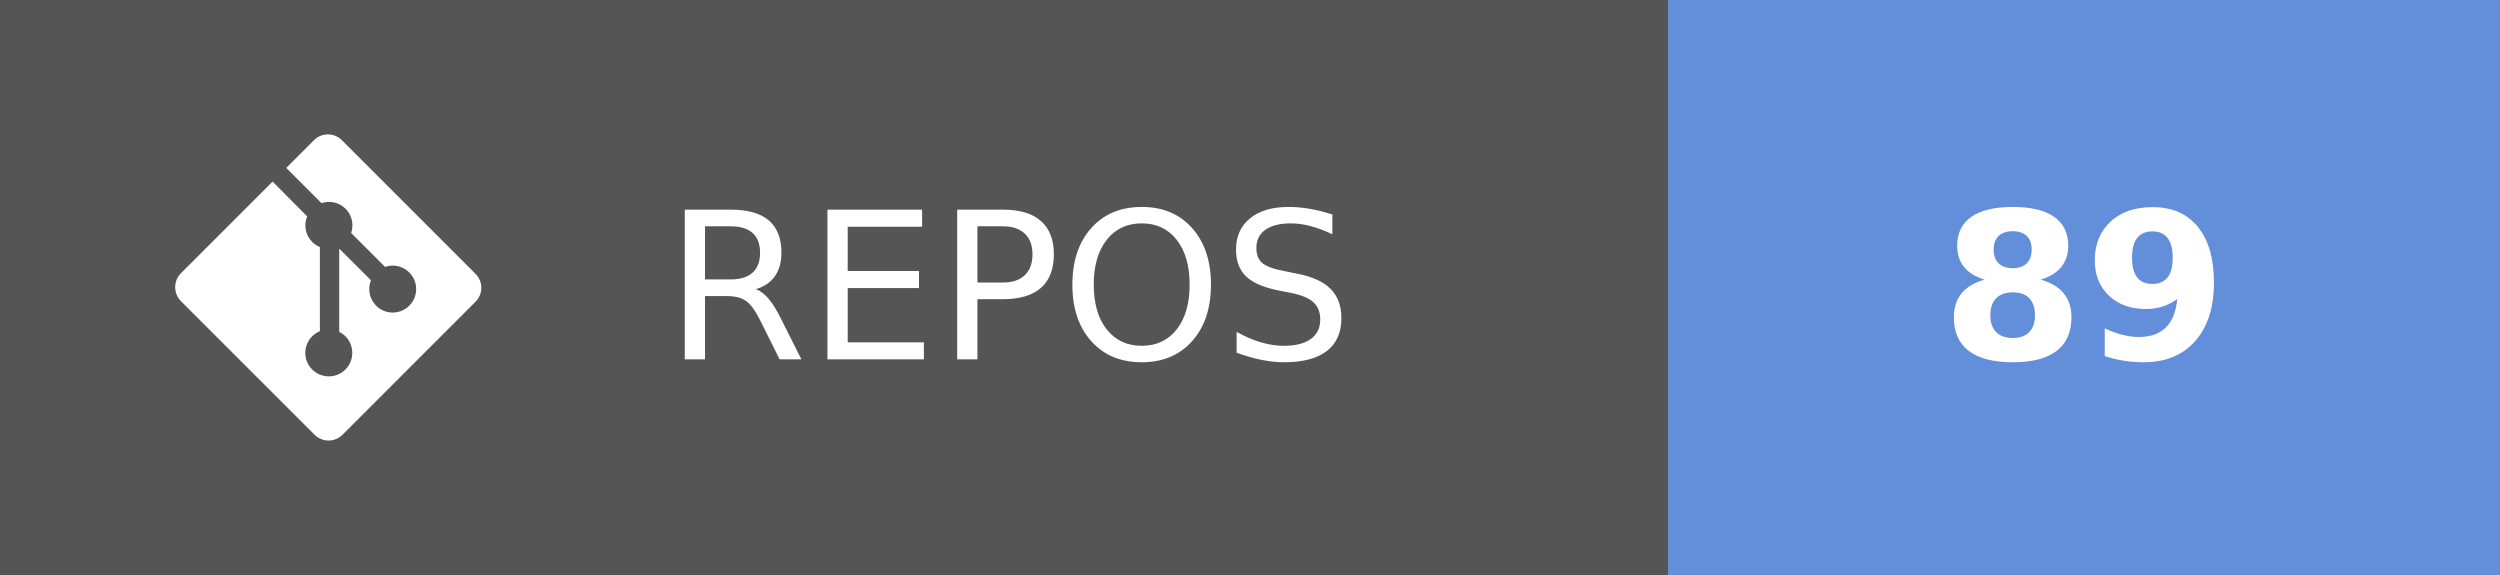
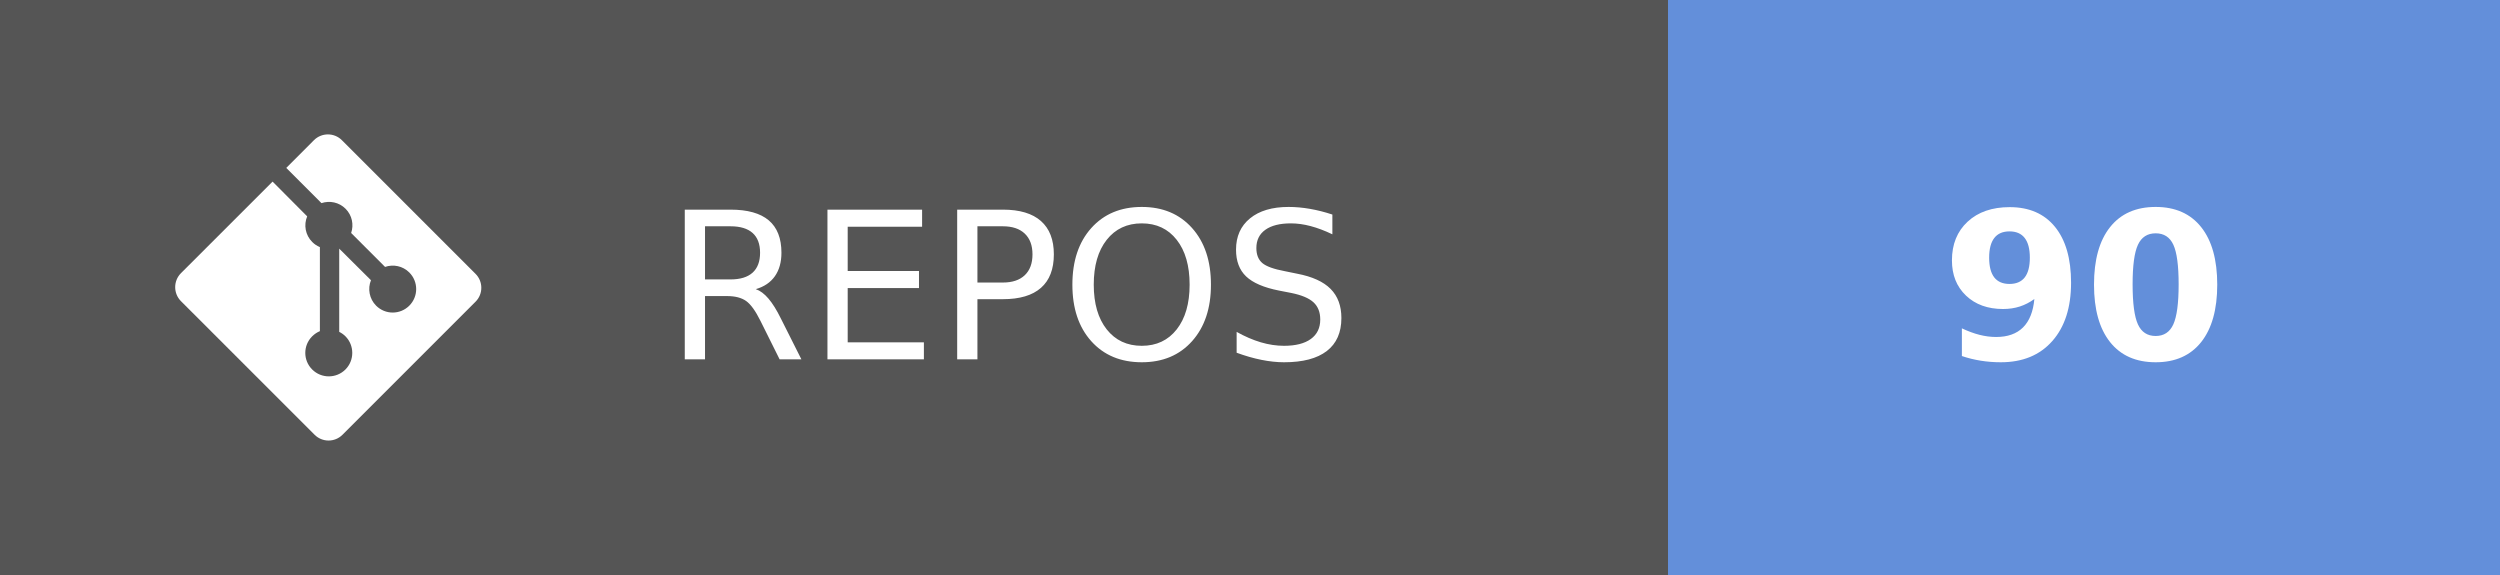
- <svg xmlns="http://www.w3.org/2000/svg" width="121.75" height="28" aria-label="REPOS: 89" role="img" version="1.1">
+ <svg xmlns="http://www.w3.org/2000/svg" width="121.75" height="28" aria-label="REPOS: 90" role="img" version="1.1">
  <g shape-rendering="crispEdges">
    <rect width="81.25" height="28" fill="#555" />
    <rect x="81.25" width="40.5" height="28" fill="#638fda" />
  </g>
  <g fill="#ffffff" font-family="Verdana, Geneva, 'DejaVu Sans', sans-serif" font-size="100px" text-anchor="middle" text-rendering="geometricPrecision">
    <text transform="scale(.1)" x="491.25" y="175" textLength="402.5">REPOS</text>
-     <text transform="scale(.1)" x="1015" y="175" font-weight="bold" textLength="165">89</text>
+     <text transform="scale(.1)" x="1015" y="175" font-weight="bold" textLength="165">90</text>
  </g>
  <g transform="matrix(.62119 0 0 .62119 8.5317 6.5458)" fill="#fff">
    <path d="m23.546 10.93-10.479-10.478c-0.604-0.603-1.582-0.603-2.188 0l-2.171 2.175 2.76 2.76c0.645-0.215 1.379-0.07 1.889 0.441 0.516 0.515 0.658 1.258 0.438 1.9l2.658 2.66c0.645-0.223 1.387-0.078 1.9 0.435 0.721 0.72 0.721 1.884 0 2.604-0.719 0.719-1.881 0.719-2.6 0-0.539-0.541-0.674-1.337-0.404-1.996l-2.489-2.476v6.525c0.176 0.086 0.342 0.203 0.488 0.348 0.713 0.721 0.713 1.883 0 2.6-0.719 0.721-1.889 0.721-2.609 0-0.719-0.719-0.719-1.879 0-2.598 0.182-0.18 0.387-0.316 0.605-0.406v-6.589c-0.217-0.091-0.424-0.222-0.6-0.401-0.545-0.545-0.676-1.342-0.396-2.009l-2.712-2.725-7.186 7.181c-0.6 0.605-0.6 1.584 0 2.189l10.48 10.477c0.604 0.604 1.582 0.604 2.186 0l10.43-10.43c0.605-0.603 0.605-1.582 0-2.187" />
  </g>
</svg>
